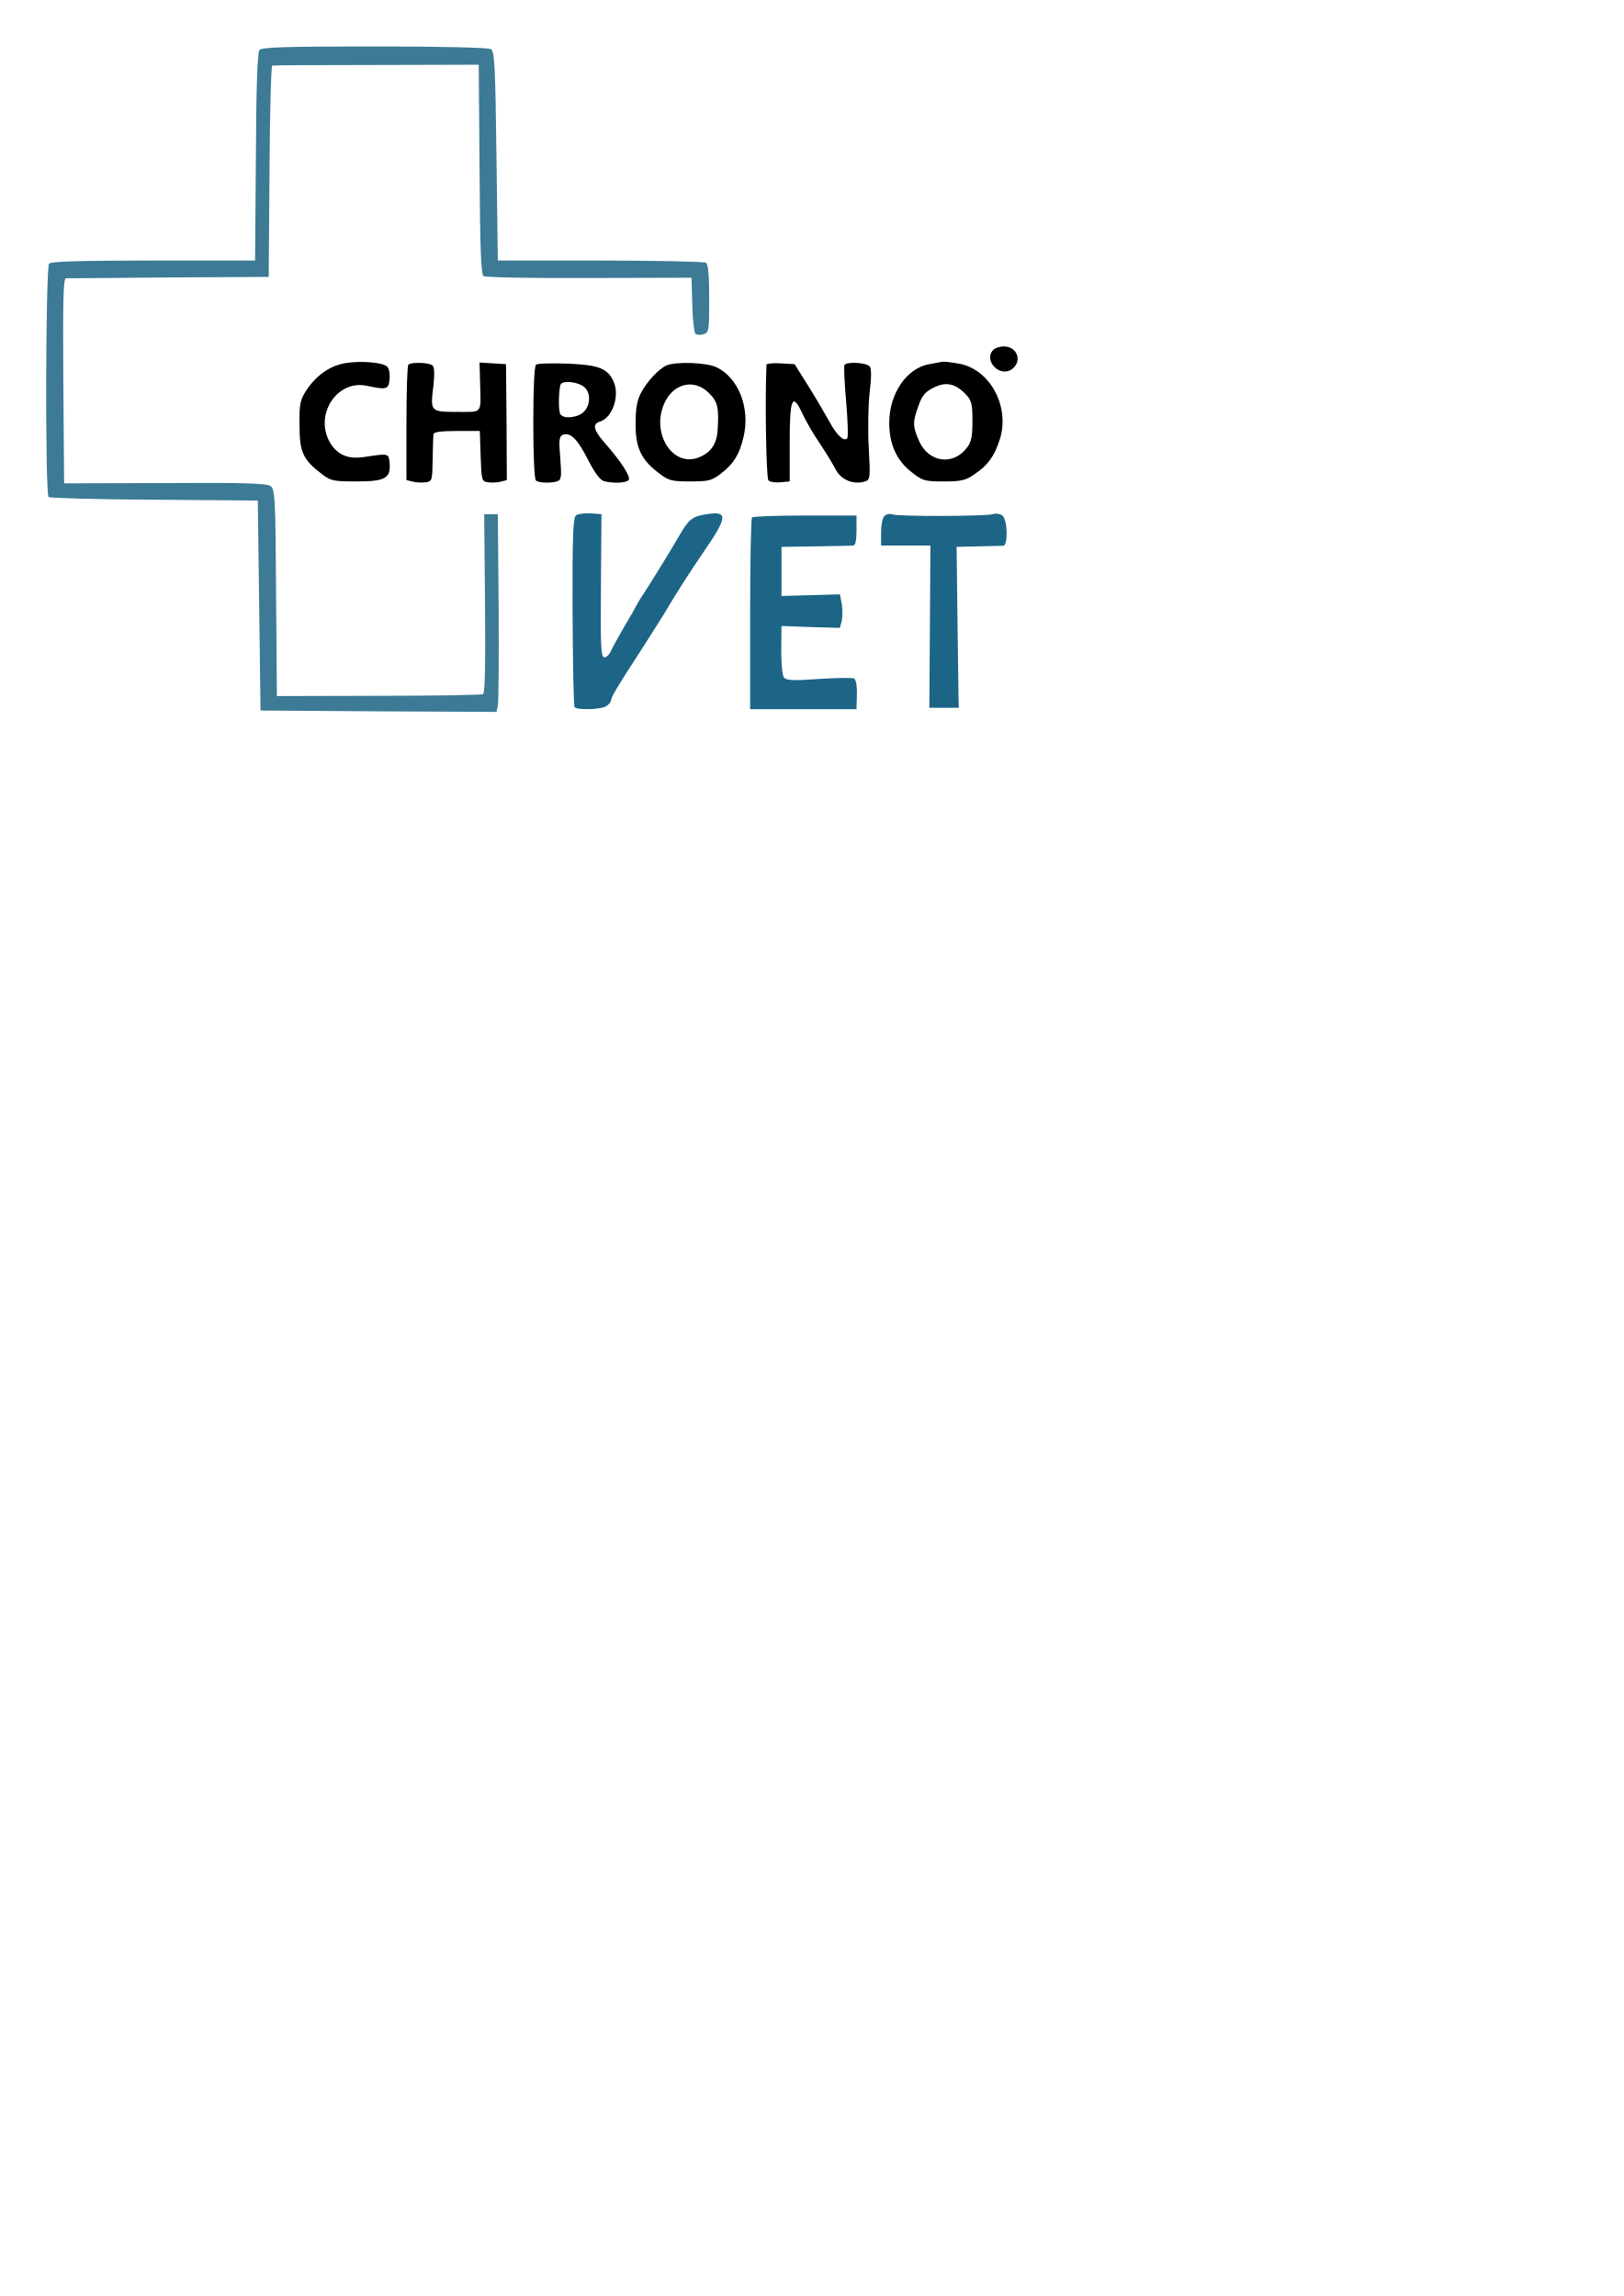
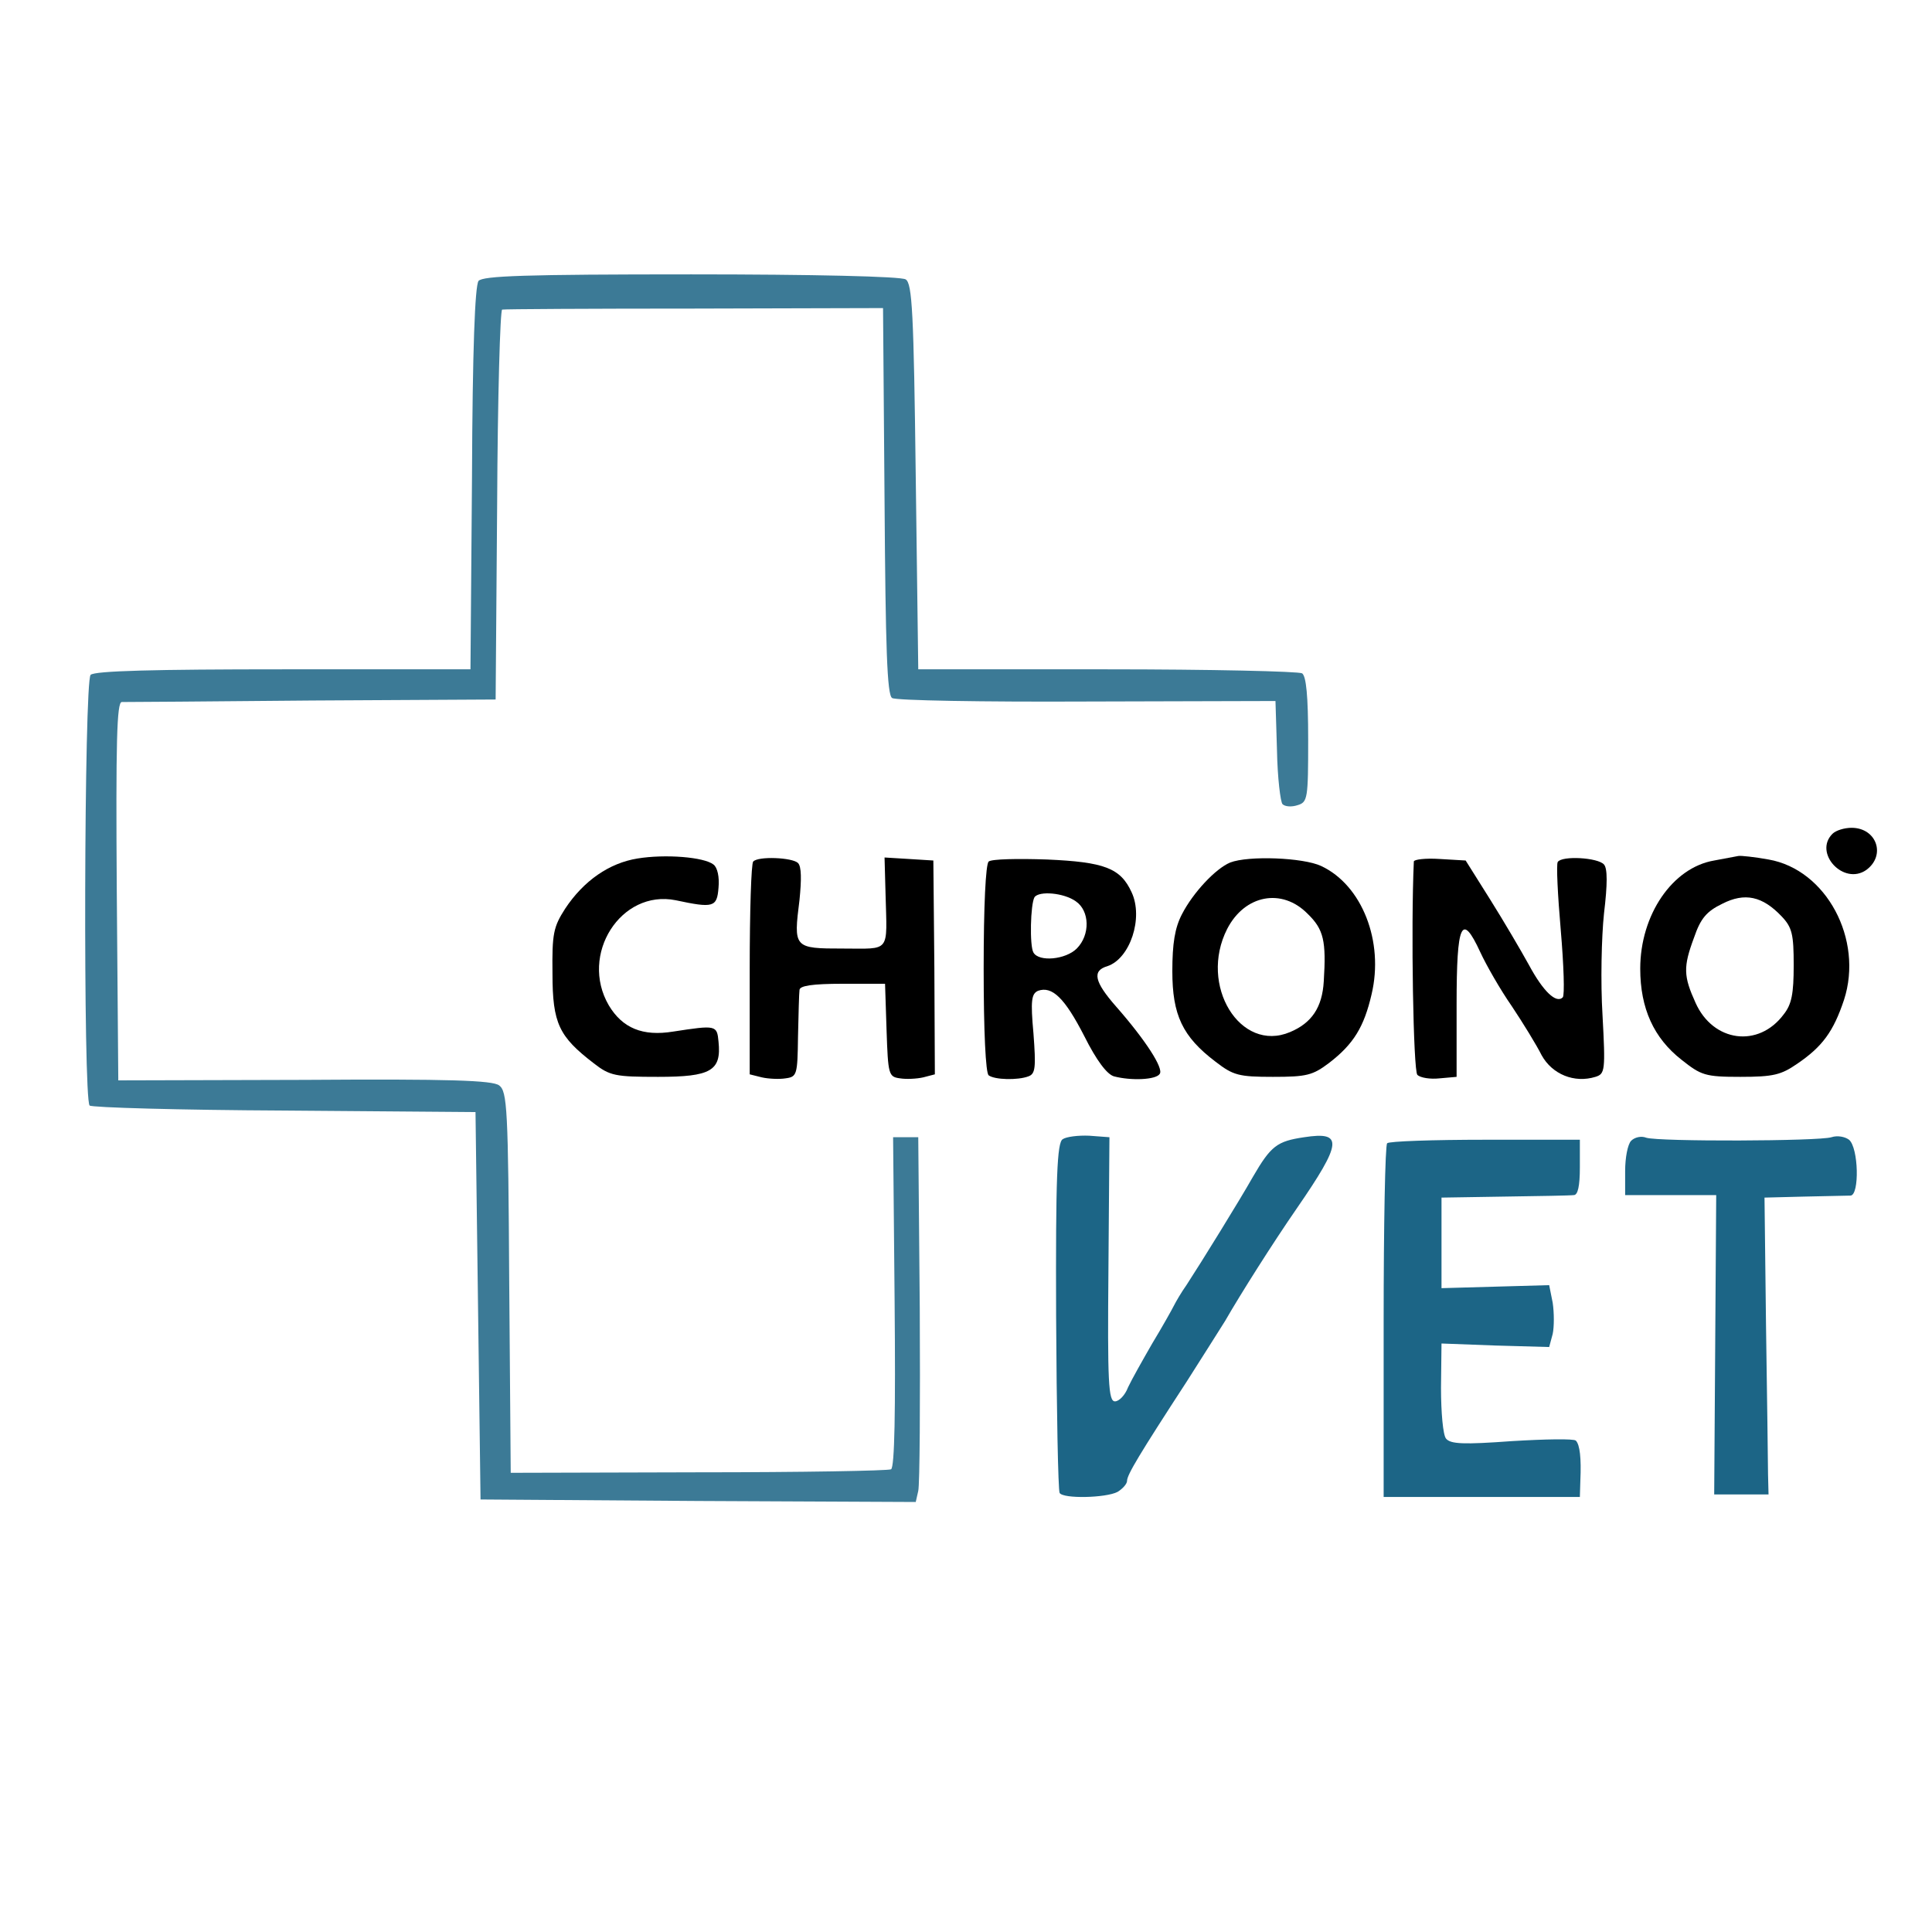
- <svg xmlns="http://www.w3.org/2000/svg" width="210mm" height="297mm" viewBox="0 0 210 297" version="1.1" id="svg8296">
+ <svg xmlns="http://www.w3.org/2000/svg" width="512" height="512" viewBox="0 0 135.467 135.467" version="1.1" id="svg8296">
  <defs id="defs8290" />
  <g id="layer1">
-     <g transform="matrix(0.03527778,0,0,-0.03527778,-10.57946,115.7226)" style="fill:#000000;stroke:none" id="g8268">
+     <g transform="matrix(0.03527778,0,0,-0.03527778,-10.57946,128.9519)" style="fill:#000000;stroke:none" id="g8268">
      <path style="fill:#3c7a96;fill-opacity:1" d="m 1251,3097 c -7,-10 -12,-133 -13,-393 l -3,-379 H 863 c -255,0 -375,-3 -383,-11 -13,-13 -15,-843 -2,-856 4,-4 179,-9 387,-10 l 380,-3 5,-385 5,-385 432,-3 433,-2 5,22 c 3,13 4,176 3,363 l -3,340 h -25 -25 l 3,-326 c 2,-222 0,-329 -7,-334 -6,-3 -178,-6 -383,-6 l -373,-1 -3,379 c -2,346 -4,379 -20,391 -13,10 -98,13 -387,11 l -370,-1 -3,376 c -2,297 0,376 10,376 7,0 177,1 378,3 l 365,2 3,388 c 1,213 6,387 10,387 4,1 176,2 382,2 l 375,1 3,-383 c 2,-292 5,-386 15,-392 6,-5 181,-8 387,-7 l 375,1 3,-98 c 1,-55 7,-103 11,-107 5,-5 18,-6 30,-2 20,6 21,13 21,130 0,88 -4,126 -12,132 -7,4 -182,8 -388,8 h -375 l -5,383 c -4,326 -7,384 -20,392 -9,6 -185,10 -426,10 -332,0 -414,-3 -423,-13 z" id="path8215" />
      <path d="m 3942,1998 c -38,-38 22,-103 67,-72 40,29 21,84 -29,84 -14,0 -31,-5 -38,-12 z" id="path8217" />
      <path d="m 1567,1949 c -56,-9 -107,-44 -144,-100 -23,-36 -26,-49 -25,-129 0,-99 13,-125 82,-178 32,-25 43,-27 128,-27 105,0 126,12 120,70 -3,33 -5,33 -90,20 -61,-10 -101,7 -128,52 -59,101 24,231 133,209 75,-16 82,-14 85,25 2,21 -2,40 -10,46 -19,15 -96,21 -151,12 z" id="path8219" />
      <path d="m 3755,1954 c -6,-1 -27,-5 -48,-9 -83,-14 -147,-108 -147,-215 0,-79 27,-138 82,-181 39,-31 47,-34 117,-34 66,0 81,4 113,26 50,34 72,64 93,127 39,120 -35,259 -150,279 -28,5 -55,8 -60,7 z m 86,-120 c 21,-22 24,-36 24,-97 0,-57 -4,-78 -20,-98 -50,-67 -140,-55 -175,23 -24,53 -25,71 -3,130 13,38 25,52 56,67 45,23 80,15 118,-25 z" id="path8221" />
      <path d="m 1797,1943 c -4,-3 -7,-100 -7,-214 v -209 l 24,-6 c 13,-3 35,-4 47,-2 23,3 24,7 25,83 1,44 2,86 3,93 1,8 25,12 86,12 h 84 l 3,-92 c 3,-89 4,-93 27,-96 12,-2 33,-1 46,2 l 23,6 -1,212 -2,213 -48,3 -49,3 2,-73 c 3,-118 11,-108 -84,-108 -99,0 -99,1 -87,97 4,40 4,66 -3,73 -11,11 -79,14 -89,3 z" id="path8223" />
      <path d="m 2265,1943 c -6,-5 -10,-88 -10,-213 0,-125 4,-208 10,-212 12,-9 58,-10 79,-2 14,5 15,18 10,85 -6,66 -4,79 9,85 28,10 53,-14 92,-90 24,-48 45,-76 59,-80 34,-9 84,-7 91,5 8,11 -29,68 -87,134 -43,49 -48,71 -17,80 45,15 72,96 48,147 -22,48 -54,60 -168,65 -58,2 -110,1 -116,-4 z m 173,-79 c 28,-19 29,-67 2,-94 -22,-22 -75,-27 -86,-8 -8,13 -6,96 2,110 9,13 58,9 82,-8 z" id="path8225" />
      <path d="m 2745,1941 c -29,-12 -74,-60 -96,-103 -14,-27 -19,-58 -19,-113 0,-87 20,-130 86,-180 35,-27 46,-30 114,-30 67,0 79,3 112,28 48,37 69,71 84,136 25,105 -19,217 -100,255 -36,17 -145,21 -181,7 z m 154,-102 c 32,-31 37,-54 32,-134 -3,-52 -24,-83 -67,-101 -99,-42 -182,93 -125,205 35,68 109,82 160,30 z" id="path8227" />
      <path d="m 3110,1943 c -6,-132 -1,-416 7,-424 6,-6 26,-9 44,-7 l 34,3 v 144 c 0,162 10,184 47,104 12,-26 40,-75 63,-108 22,-33 49,-77 59,-97 21,-38 65,-56 107,-43 19,6 20,12 14,123 -4,65 -2,155 3,202 7,58 7,89 0,97 -12,14 -84,18 -92,5 -3,-5 0,-66 6,-135 6,-70 8,-130 4,-134 -13,-13 -39,12 -67,64 -16,29 -50,87 -77,130 l -49,78 -51,3 c -29,2 -52,-1 -52,-5 z" id="path8229" />
      <path style="fill:#1c6586;fill-opacity:1" d="m 2412,1391 c -11,-7 -14,-74 -13,-351 1,-189 4,-347 7,-352 7,-12 92,-10 115,2 10,6 19,16 19,22 0,12 24,52 119,198 30,47 64,101 76,120 31,54 95,155 142,223 91,132 93,154 15,142 -54,-8 -66,-17 -102,-79 -26,-46 -102,-169 -132,-215 -10,-14 -21,-33 -25,-41 -4,-8 -23,-42 -43,-75 -19,-33 -41,-72 -48,-87 -6,-16 -18,-28 -26,-28 -13,0 -15,37 -13,263 l 2,262 -40,3 c -22,1 -46,-2 -53,-7 z" id="path8231" />
      <path style="fill:#1c6586;fill-opacity:1" d="m 3542,1388 c -7,-7 -12,-34 -12,-60 v -48 h 91 90 l -2,-297 -2,-298 h 54 54 l -1,40 c 0,22 -2,155 -4,295 l -3,255 79,2 c 43,1 85,2 92,2 18,1 16,95 -3,111 -8,6 -23,9 -35,5 -25,-8 -343,-9 -368,-1 -10,4 -23,1 -30,-6 z" id="path8233" />
      <path style="fill:#1c6586;fill-opacity:1" d="m 3057,1383 c -4,-3 -7,-163 -7,-355 V 680 h 195 195 l 1,33 c 2,44 -1,71 -9,79 -4,4 -61,3 -127,-1 -96,-7 -122,-6 -131,5 -6,7 -10,52 -10,101 l 1,88 107,-4 107,-3 7,26 c 3,14 3,42 0,62 l -7,35 -107,-3 -107,-3 v 90 90 l 125,2 c 69,1 131,2 138,3 8,0 12,18 12,55 v 55 h -188 c -104,0 -192,-3 -195,-7 z" id="path8235" />
    </g>
  </g>
</svg>
